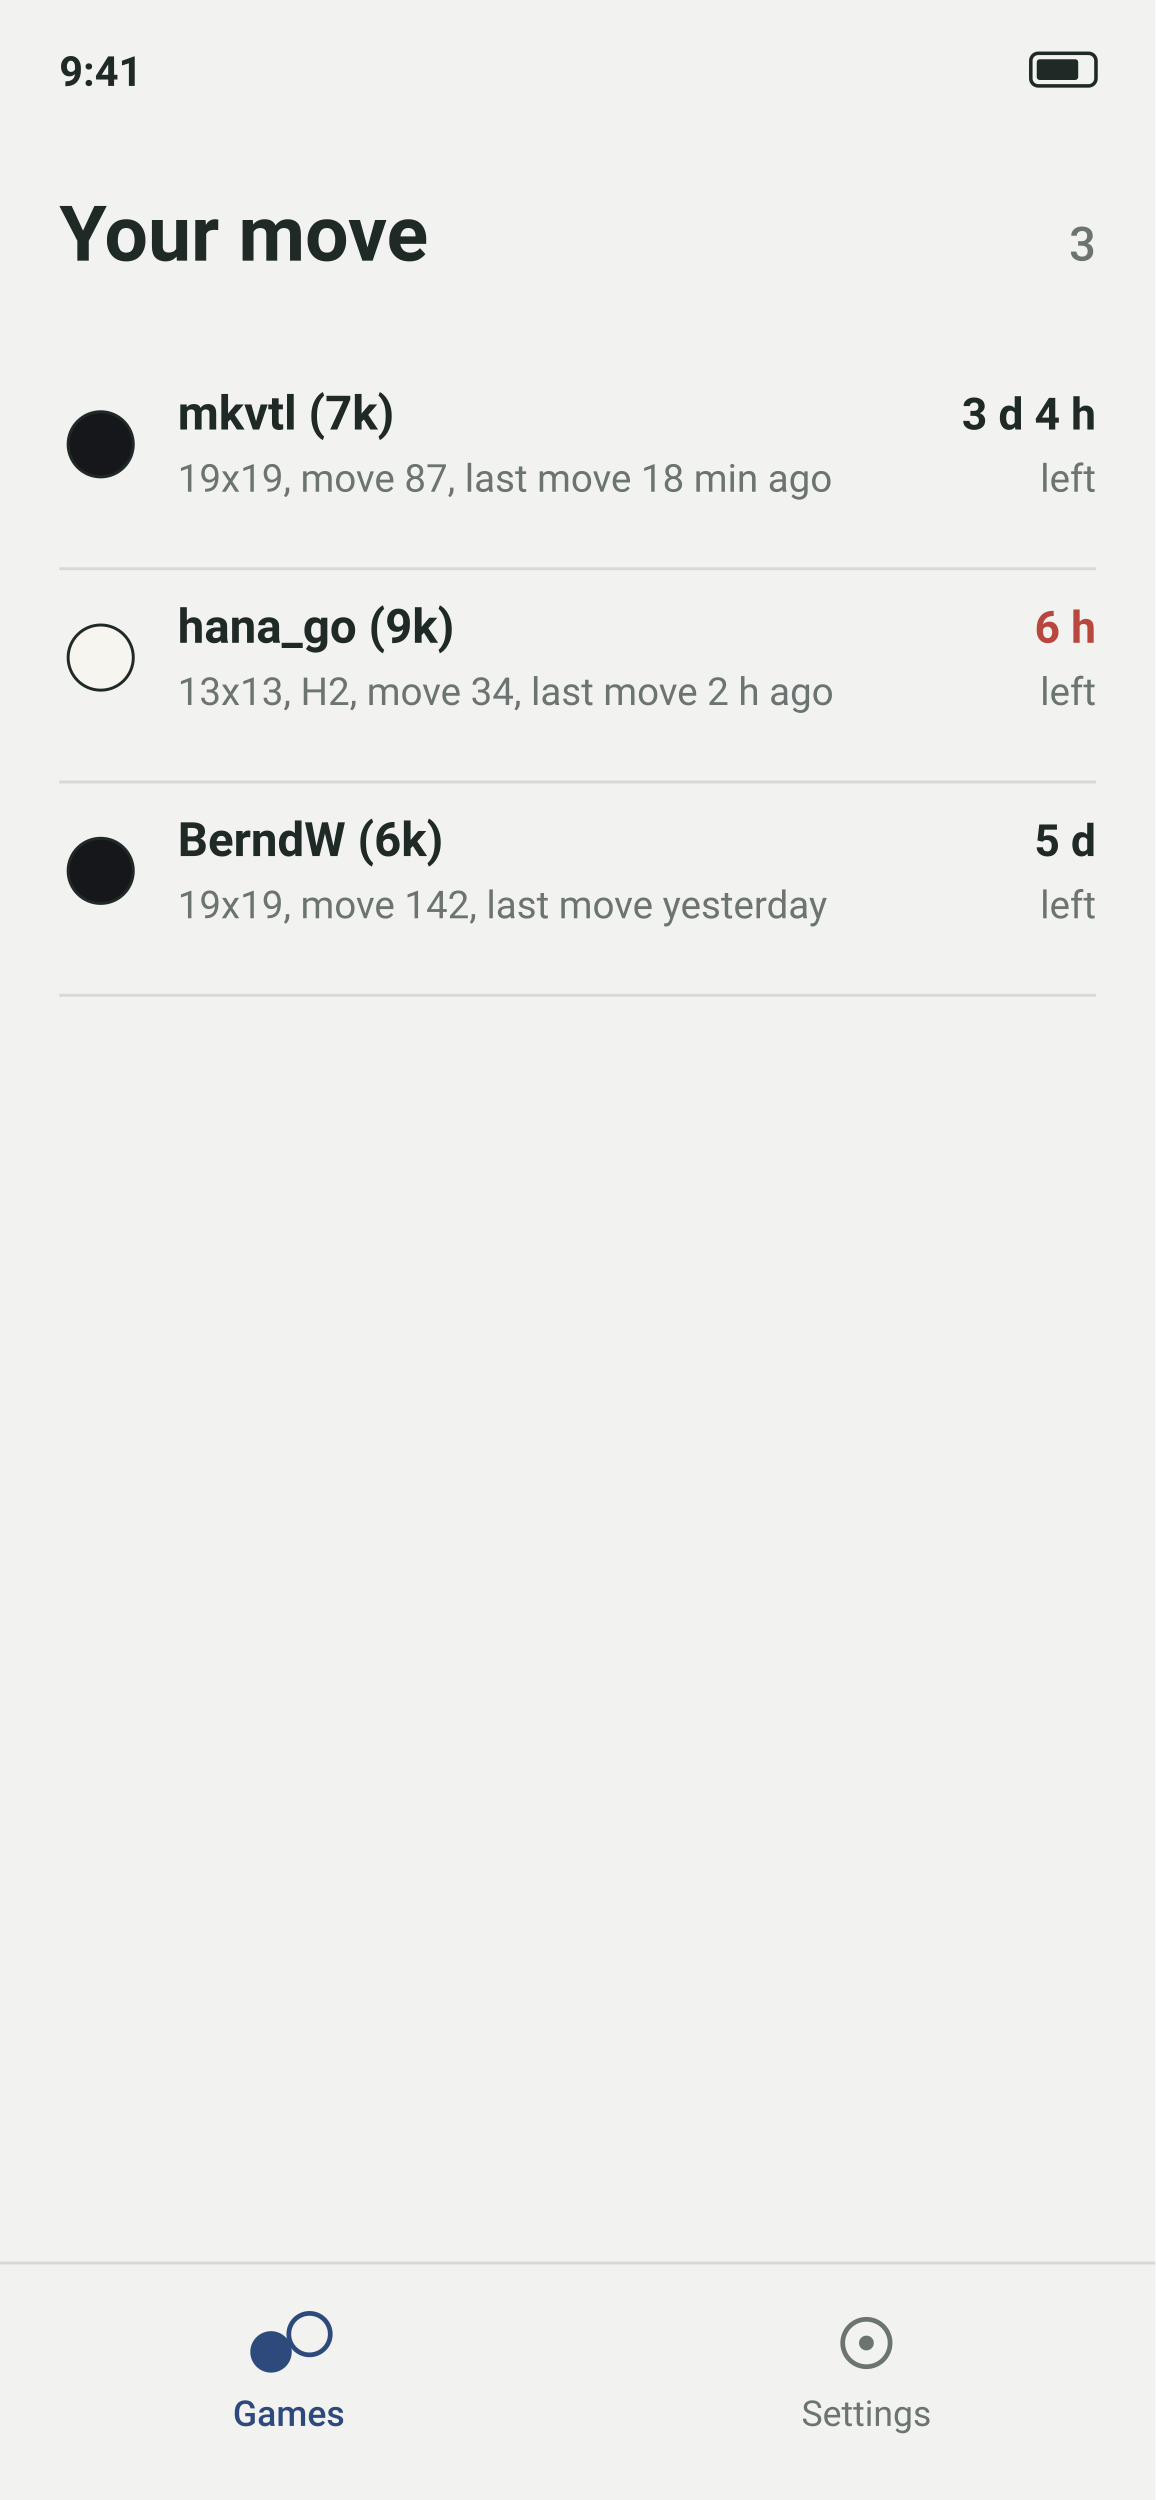
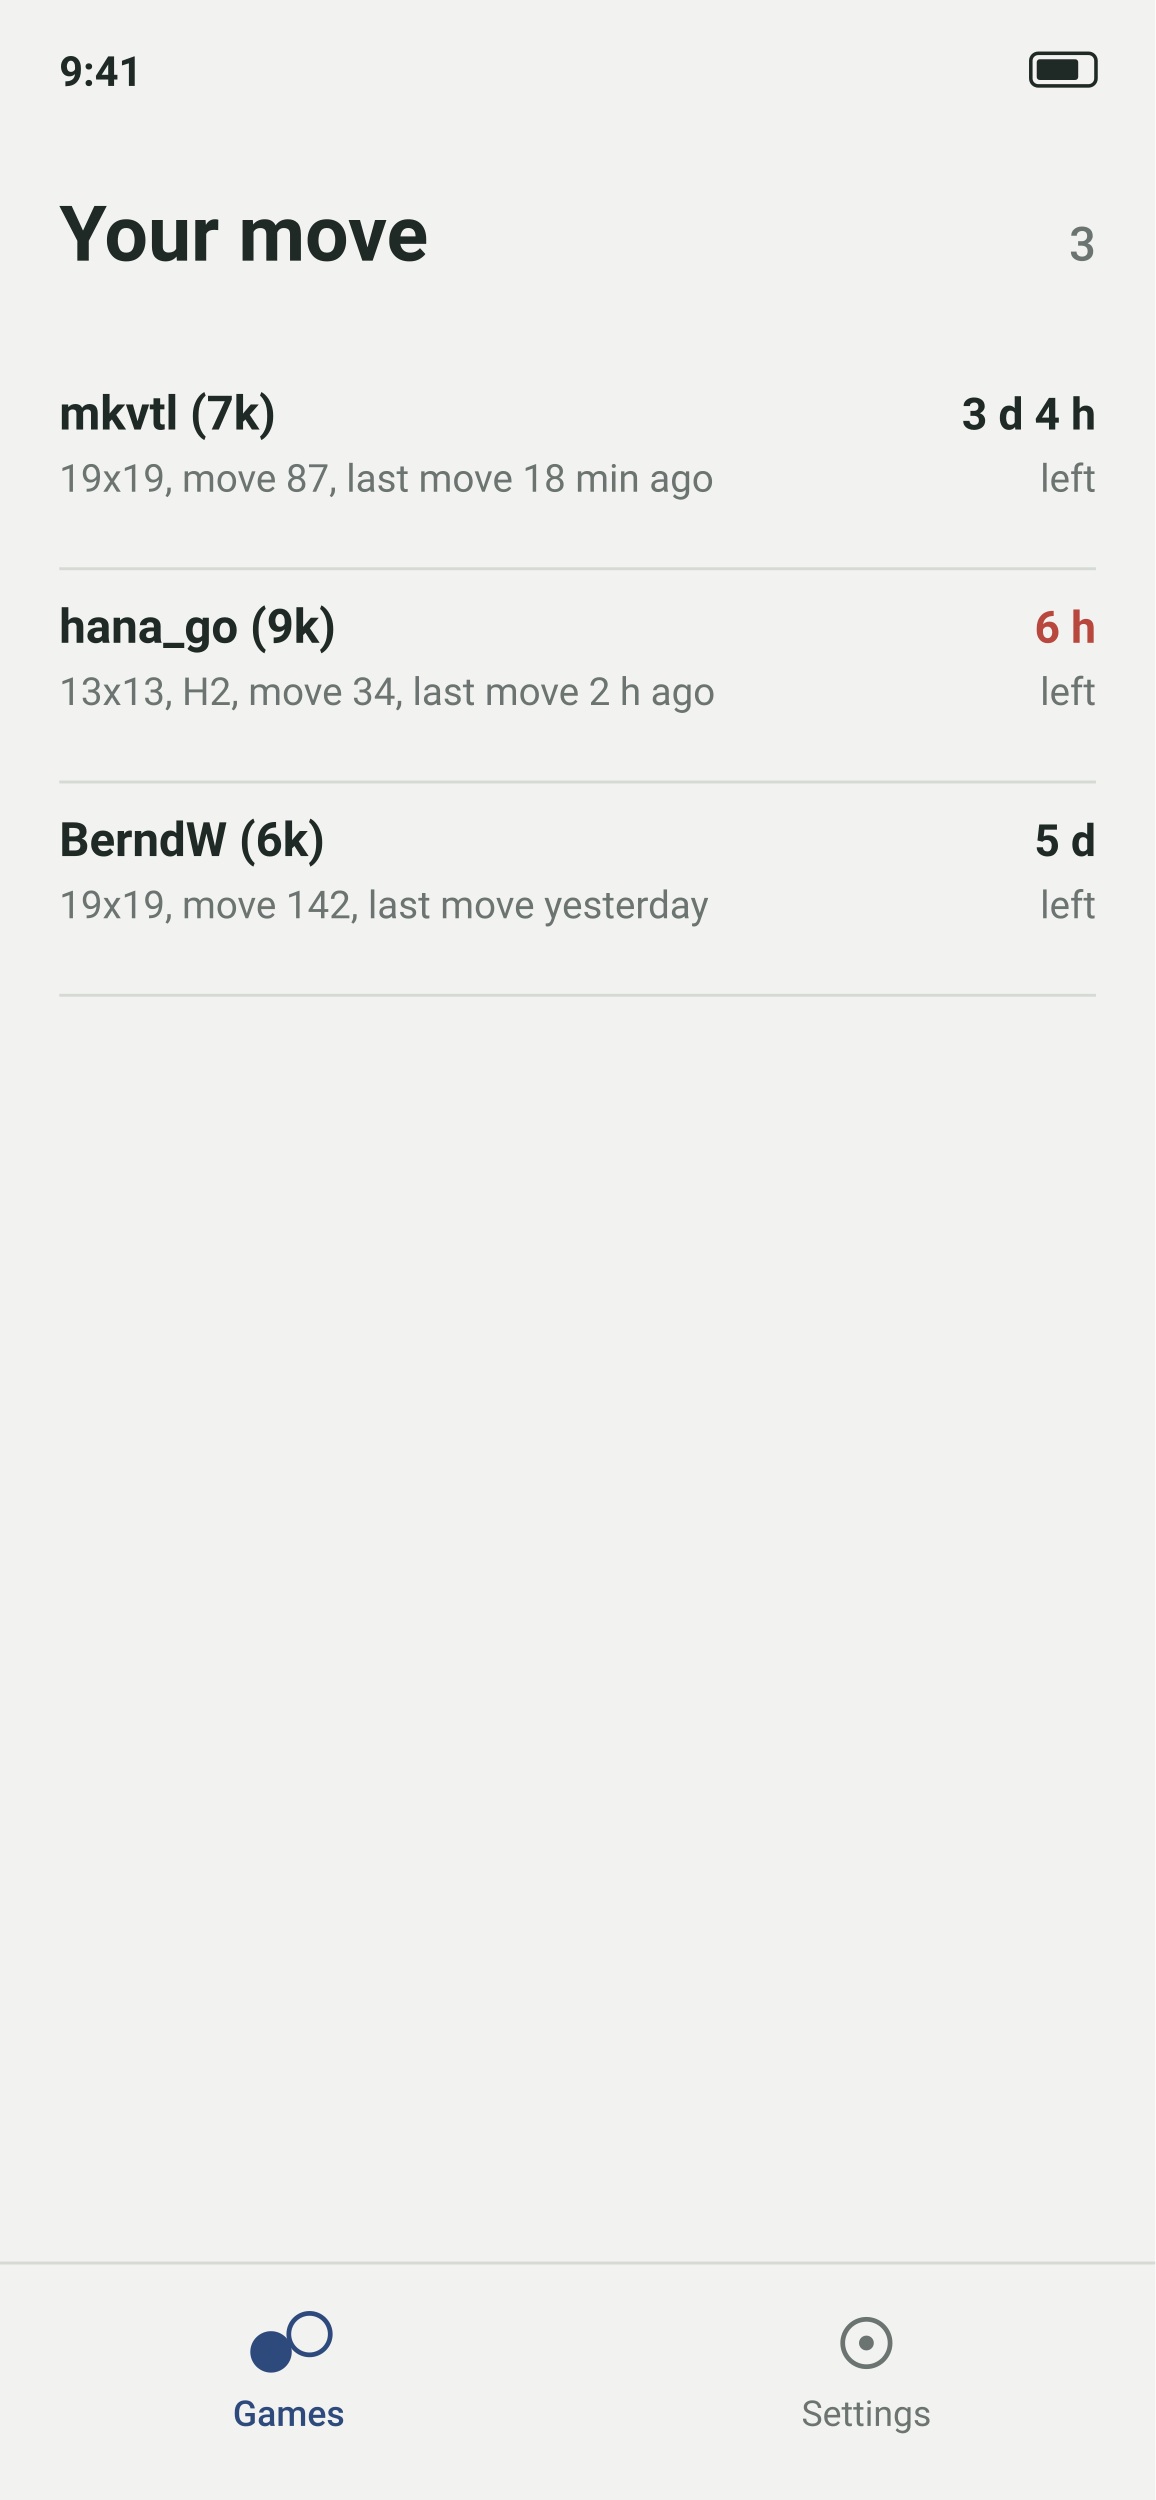
<svg xmlns="http://www.w3.org/2000/svg" width="390" height="844" viewBox="0 0 390 844">
  <rect width="390" height="844" fill="#F2F3F0" />
  <text x="20" y="29" font-family="'IBM Plex Sans', 'Segoe UI', Roboto, sans-serif" font-size="14" font-weight="600" fill="#1F2A26" text-anchor="start">9:41</text>
  <rect x="348" y="18" width="22" height="11" rx="2.5" fill="none" stroke="#1F2A26" stroke-width="1.2" />
  <rect x="350" y="20" width="14" height="7" rx="1" fill="#1F2A26" />
  <text x="20" y="88" font-family="'IBM Plex Sans', 'Segoe UI', Roboto, sans-serif" font-size="26" font-weight="600" fill="#1F2A26" text-anchor="start">Your move</text>
  <text x="370" y="88" font-family="'IBM Plex Sans', 'Segoe UI', Roboto, sans-serif" font-size="16" font-weight="500" fill="#6B7470" text-anchor="end">3</text>
-   <circle cx="34" cy="150" r="11" fill="#15171A" stroke="#1F2A26" stroke-width="1" />
-   <text x="60" y="145" font-family="'IBM Plex Sans', 'Segoe UI', Roboto, sans-serif" font-size="16" font-weight="600" fill="#1F2A26" text-anchor="start">mkvtl (7k)</text>
-   <text x="60" y="166" font-family="'IBM Plex Sans', 'Segoe UI', Roboto, sans-serif" font-size="13" font-weight="400" fill="#6B7470" text-anchor="start">19x19, move 87, last move 18 min ago</text>
+   <text x="20" y="145" font-family="'IBM Plex Sans', 'Segoe UI', Roboto, sans-serif" font-size="16" font-weight="600" fill="#1F2A26" text-anchor="start">mkvtl (7k)</text>
+   <text x="20" y="166" font-family="'IBM Plex Sans', 'Segoe UI', Roboto, sans-serif" font-size="13" font-weight="400" fill="#6B7470" text-anchor="start">19x19, move 87, last move 18 min ago</text>
  <text x="370" y="145" font-family="'IBM Plex Sans', 'Segoe UI', Roboto, sans-serif" font-size="15" font-weight="600" fill="#1F2A26" text-anchor="end">3 d 4 h</text>
  <text x="370" y="166" font-family="'IBM Plex Sans', 'Segoe UI', Roboto, sans-serif" font-size="13" font-weight="400" fill="#6B7470" text-anchor="end">left</text>
  <line x1="20" y1="192" x2="370" y2="192" stroke="#D6DAD5" stroke-width="1" />
-   <circle cx="34" cy="222" r="11" fill="#F7F5F0" stroke="#1F2A26" stroke-width="1" />
-   <text x="60" y="217" font-family="'IBM Plex Sans', 'Segoe UI', Roboto, sans-serif" font-size="16" font-weight="600" fill="#1F2A26" text-anchor="start">hana_go (9k)</text>
-   <text x="60" y="238" font-family="'IBM Plex Sans', 'Segoe UI', Roboto, sans-serif" font-size="13" font-weight="400" fill="#6B7470" text-anchor="start">13x13, H2, move 34, last move 2 h ago</text>
+   <text x="20" y="217" font-family="'IBM Plex Sans', 'Segoe UI', Roboto, sans-serif" font-size="16" font-weight="600" fill="#1F2A26" text-anchor="start">hana_go (9k)</text>
+   <text x="20" y="238" font-family="'IBM Plex Sans', 'Segoe UI', Roboto, sans-serif" font-size="13" font-weight="400" fill="#6B7470" text-anchor="start">13x13, H2, move 34, last move 2 h ago</text>
  <text x="370" y="217" font-family="'IBM Plex Sans', 'Segoe UI', Roboto, sans-serif" font-size="15" font-weight="600" fill="#B8483E" text-anchor="end">6 h</text>
  <text x="370" y="238" font-family="'IBM Plex Sans', 'Segoe UI', Roboto, sans-serif" font-size="13" font-weight="400" fill="#6B7470" text-anchor="end">left</text>
  <line x1="20" y1="264" x2="370" y2="264" stroke="#D6DAD5" stroke-width="1" />
-   <circle cx="34" cy="294" r="11" fill="#15171A" stroke="#1F2A26" stroke-width="1" />
-   <text x="60" y="289" font-family="'IBM Plex Sans', 'Segoe UI', Roboto, sans-serif" font-size="16" font-weight="600" fill="#1F2A26" text-anchor="start">BerndW (6k)</text>
-   <text x="60" y="310" font-family="'IBM Plex Sans', 'Segoe UI', Roboto, sans-serif" font-size="13" font-weight="400" fill="#6B7470" text-anchor="start">19x19, move 142, last move yesterday</text>
+   <text x="20" y="289" font-family="'IBM Plex Sans', 'Segoe UI', Roboto, sans-serif" font-size="16" font-weight="600" fill="#1F2A26" text-anchor="start">BerndW (6k)</text>
+   <text x="20" y="310" font-family="'IBM Plex Sans', 'Segoe UI', Roboto, sans-serif" font-size="13" font-weight="400" fill="#6B7470" text-anchor="start">19x19, move 142, last move yesterday</text>
  <text x="370" y="289" font-family="'IBM Plex Sans', 'Segoe UI', Roboto, sans-serif" font-size="15" font-weight="600" fill="#1F2A26" text-anchor="end">5 d</text>
  <text x="370" y="310" font-family="'IBM Plex Sans', 'Segoe UI', Roboto, sans-serif" font-size="13" font-weight="400" fill="#6B7470" text-anchor="end">left</text>
  <line x1="20" y1="336" x2="370" y2="336" stroke="#D6DAD5" stroke-width="1" />
  <rect x="0" y="764" width="390" height="80" fill="#F2F3F0" />
  <line x1="0" y1="764" x2="390" y2="764" stroke="#D6DAD5" stroke-width="1" />
  <circle cx="91.5" cy="794" r="7" fill="#2E4A7D" />
  <circle cx="104.5" cy="788" r="7" fill="none" stroke="#2E4A7D" stroke-width="1.6" />
  <text x="97.5" y="819" font-family="'IBM Plex Sans', 'Segoe UI', Roboto, sans-serif" font-size="12" font-weight="500" fill="#2E4A7D" text-anchor="middle">Games</text>
  <circle cx="292.5" cy="791" r="8" fill="none" stroke="#6B7470" stroke-width="1.6" />
  <circle cx="292.5" cy="791" r="2.5" fill="#6B7470" />
  <text x="292.5" y="819" font-family="'IBM Plex Sans', 'Segoe UI', Roboto, sans-serif" font-size="12" font-weight="400" fill="#6B7470" text-anchor="middle">Settings</text>
</svg>
